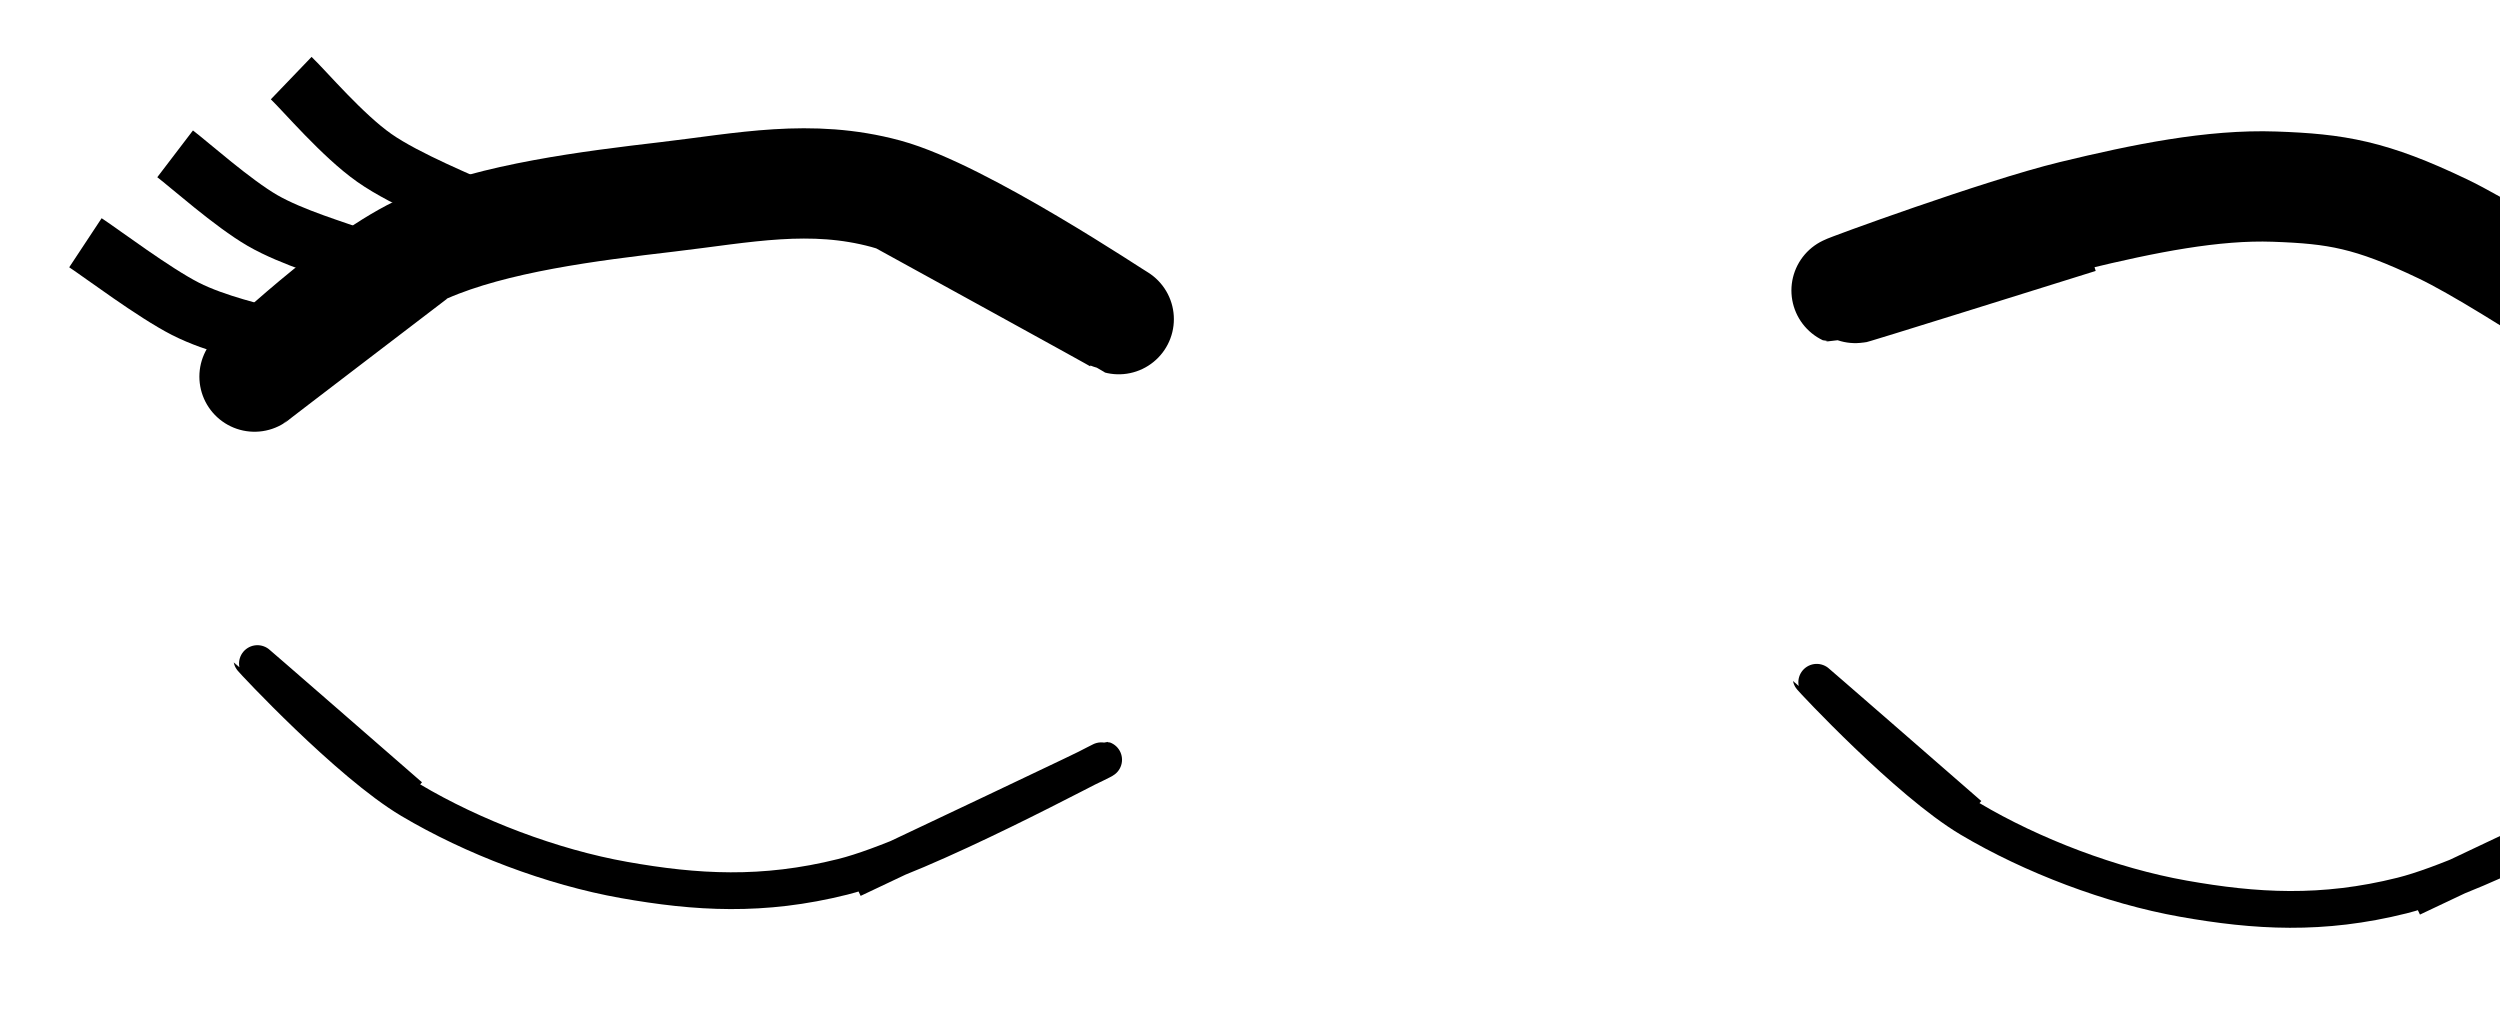
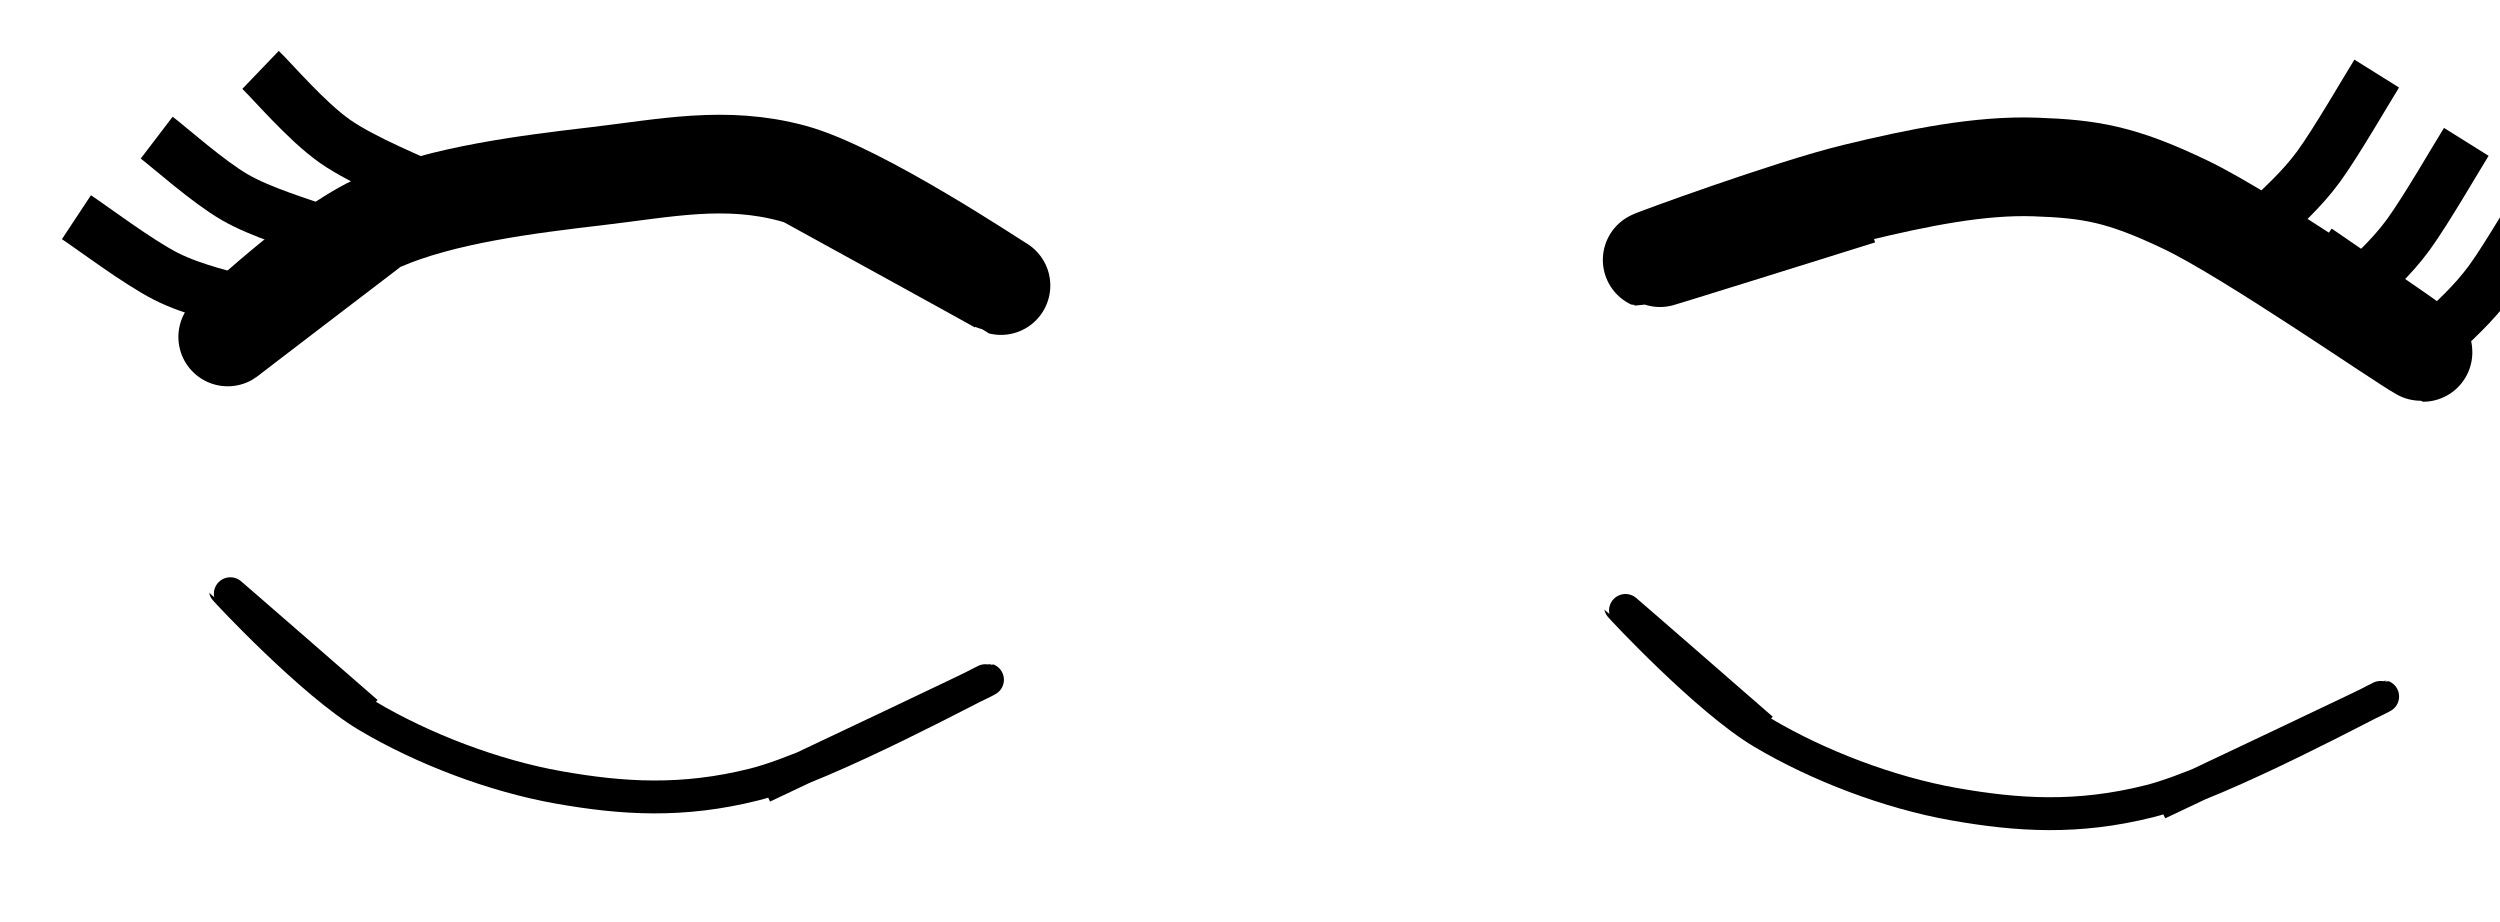
- <svg xmlns="http://www.w3.org/2000/svg" viewBox="0 0 340 140" width="340" height="140" role="img">
+ <svg xmlns="http://www.w3.org/2000/svg" viewBox="0 0 380 140" width="380" height="140" role="img">
  <g data-start="0" data-end="9999" data-layer="0" class="">
    <path d="M 56.215 34.696 C 52.61 37.454 34.309 51.411 34.588 51.243 C 34.868 51.074 48.536 37.764 57.893 33.687 C 67.249 29.609 80.297 28.001 90.727 26.778 C 101.157 25.555 110.237 23.578 120.474 26.349 C 130.71 29.121 151.921 43.349 152.147 43.405 C 152.373 43.461 126.883 29.472 121.83 26.686" fill="none" stroke="#000000" stroke-width="15" opacity="1" data-start="0" data-end="9999" data-layer="0" class="" />
    <path d="M 48.044 34.942 C 45.986 34.116 39.738 32.325 35.7 29.988 C 31.662 27.652 25.797 22.433 23.816 20.922" fill="none" stroke="#000000" stroke-width="8" opacity="1" data-start="0" data-end="9999" data-layer="0" class="" />
    <path d="M 65.625 28.883 C 63.174 27.649 55.255 24.525 50.918 21.482 C 46.581 18.438 41.489 12.432 39.604 10.622" fill="none" stroke="#000000" stroke-width="8" opacity="1" data-start="0" data-end="9999" data-layer="0" class="" />
    <path d="M 37.069 45.975 C 35.094 45.313 29.456 44.159 25.214 41.999 C 20.972 39.839 13.884 34.511 11.618 33.014" fill="none" stroke="#000000" stroke-width="8" opacity="1" data-start="0" data-end="9999" data-layer="0" class="" />
    <path d="M 358.993 43.33 C 360.17 42.056 363.405 39.31 366.053 35.683 C 368.7 32.055 373.406 23.917 374.877 21.564" fill="none" stroke="#000000" stroke-width="8" opacity="1" data-start="0" data-end="9999" data-layer="0" class="" />
    <path d="M 371.465 50.36 C 372.642 49.085 375.878 46.34 378.525 42.712 C 381.172 39.084 385.878 30.946 387.349 28.593" fill="none" stroke="#000000" stroke-width="8" opacity="1" data-start="0" data-end="9999" data-layer="0" class="" />
    <path d="M 345.378 32.951 C 346.554 31.676 349.79 28.931 352.437 25.303 C 355.084 21.676 359.79 13.538 361.261 11.185" fill="none" stroke="#000000" stroke-width="8" opacity="1" data-start="0" data-end="9999" data-layer="0" class="" />
    <path d="M 282.792 29.685 C 277.516 31.322 251.279 39.563 251.132 39.504 C 250.985 39.445 272.206 31.685 281.909 29.331 C 291.611 26.978 300.968 25.086 309.347 25.382 C 317.726 25.678 322.412 26.435 332.182 31.107 C 341.953 35.779 364.982 51.785 367.97 53.415 C 370.958 55.045 353.087 42.974 350.111 40.886" fill="none" stroke="#000000" stroke-width="15" opacity="1" data-start="0" data-end="9999" data-layer="0" class="" />
    <path d="M 55.751 108.282 C 52.165 105.168 34.22 89.507 34.237 89.597 C 34.254 89.686 47.415 103.806 55.854 108.819 C 64.293 113.832 75.076 117.938 84.87 119.676 C 94.664 121.414 103.746 121.972 114.617 119.247 C 125.488 116.521 149.869 103.267 150.095 103.323 C 150.321 103.379 121.66 116.873 115.973 119.583" fill="none" stroke="#000000" stroke-width="5" opacity="1" data-start="0" data-end="9999" data-layer="0" class="" />
    <path d="M 267.817 110.826 C 264.231 107.712 246.285 92.051 246.302 92.14 C 246.32 92.23 259.481 106.35 267.92 111.363 C 276.359 116.376 287.142 120.481 296.936 122.219 C 306.73 123.957 315.812 124.516 326.682 121.791 C 337.553 119.065 361.935 105.811 362.161 105.867 C 362.387 105.923 333.726 119.417 328.039 122.127" fill="none" stroke="#000000" stroke-width="5" opacity="1" data-start="0" data-end="9999" data-layer="0" class="" />
  </g>
</svg>
